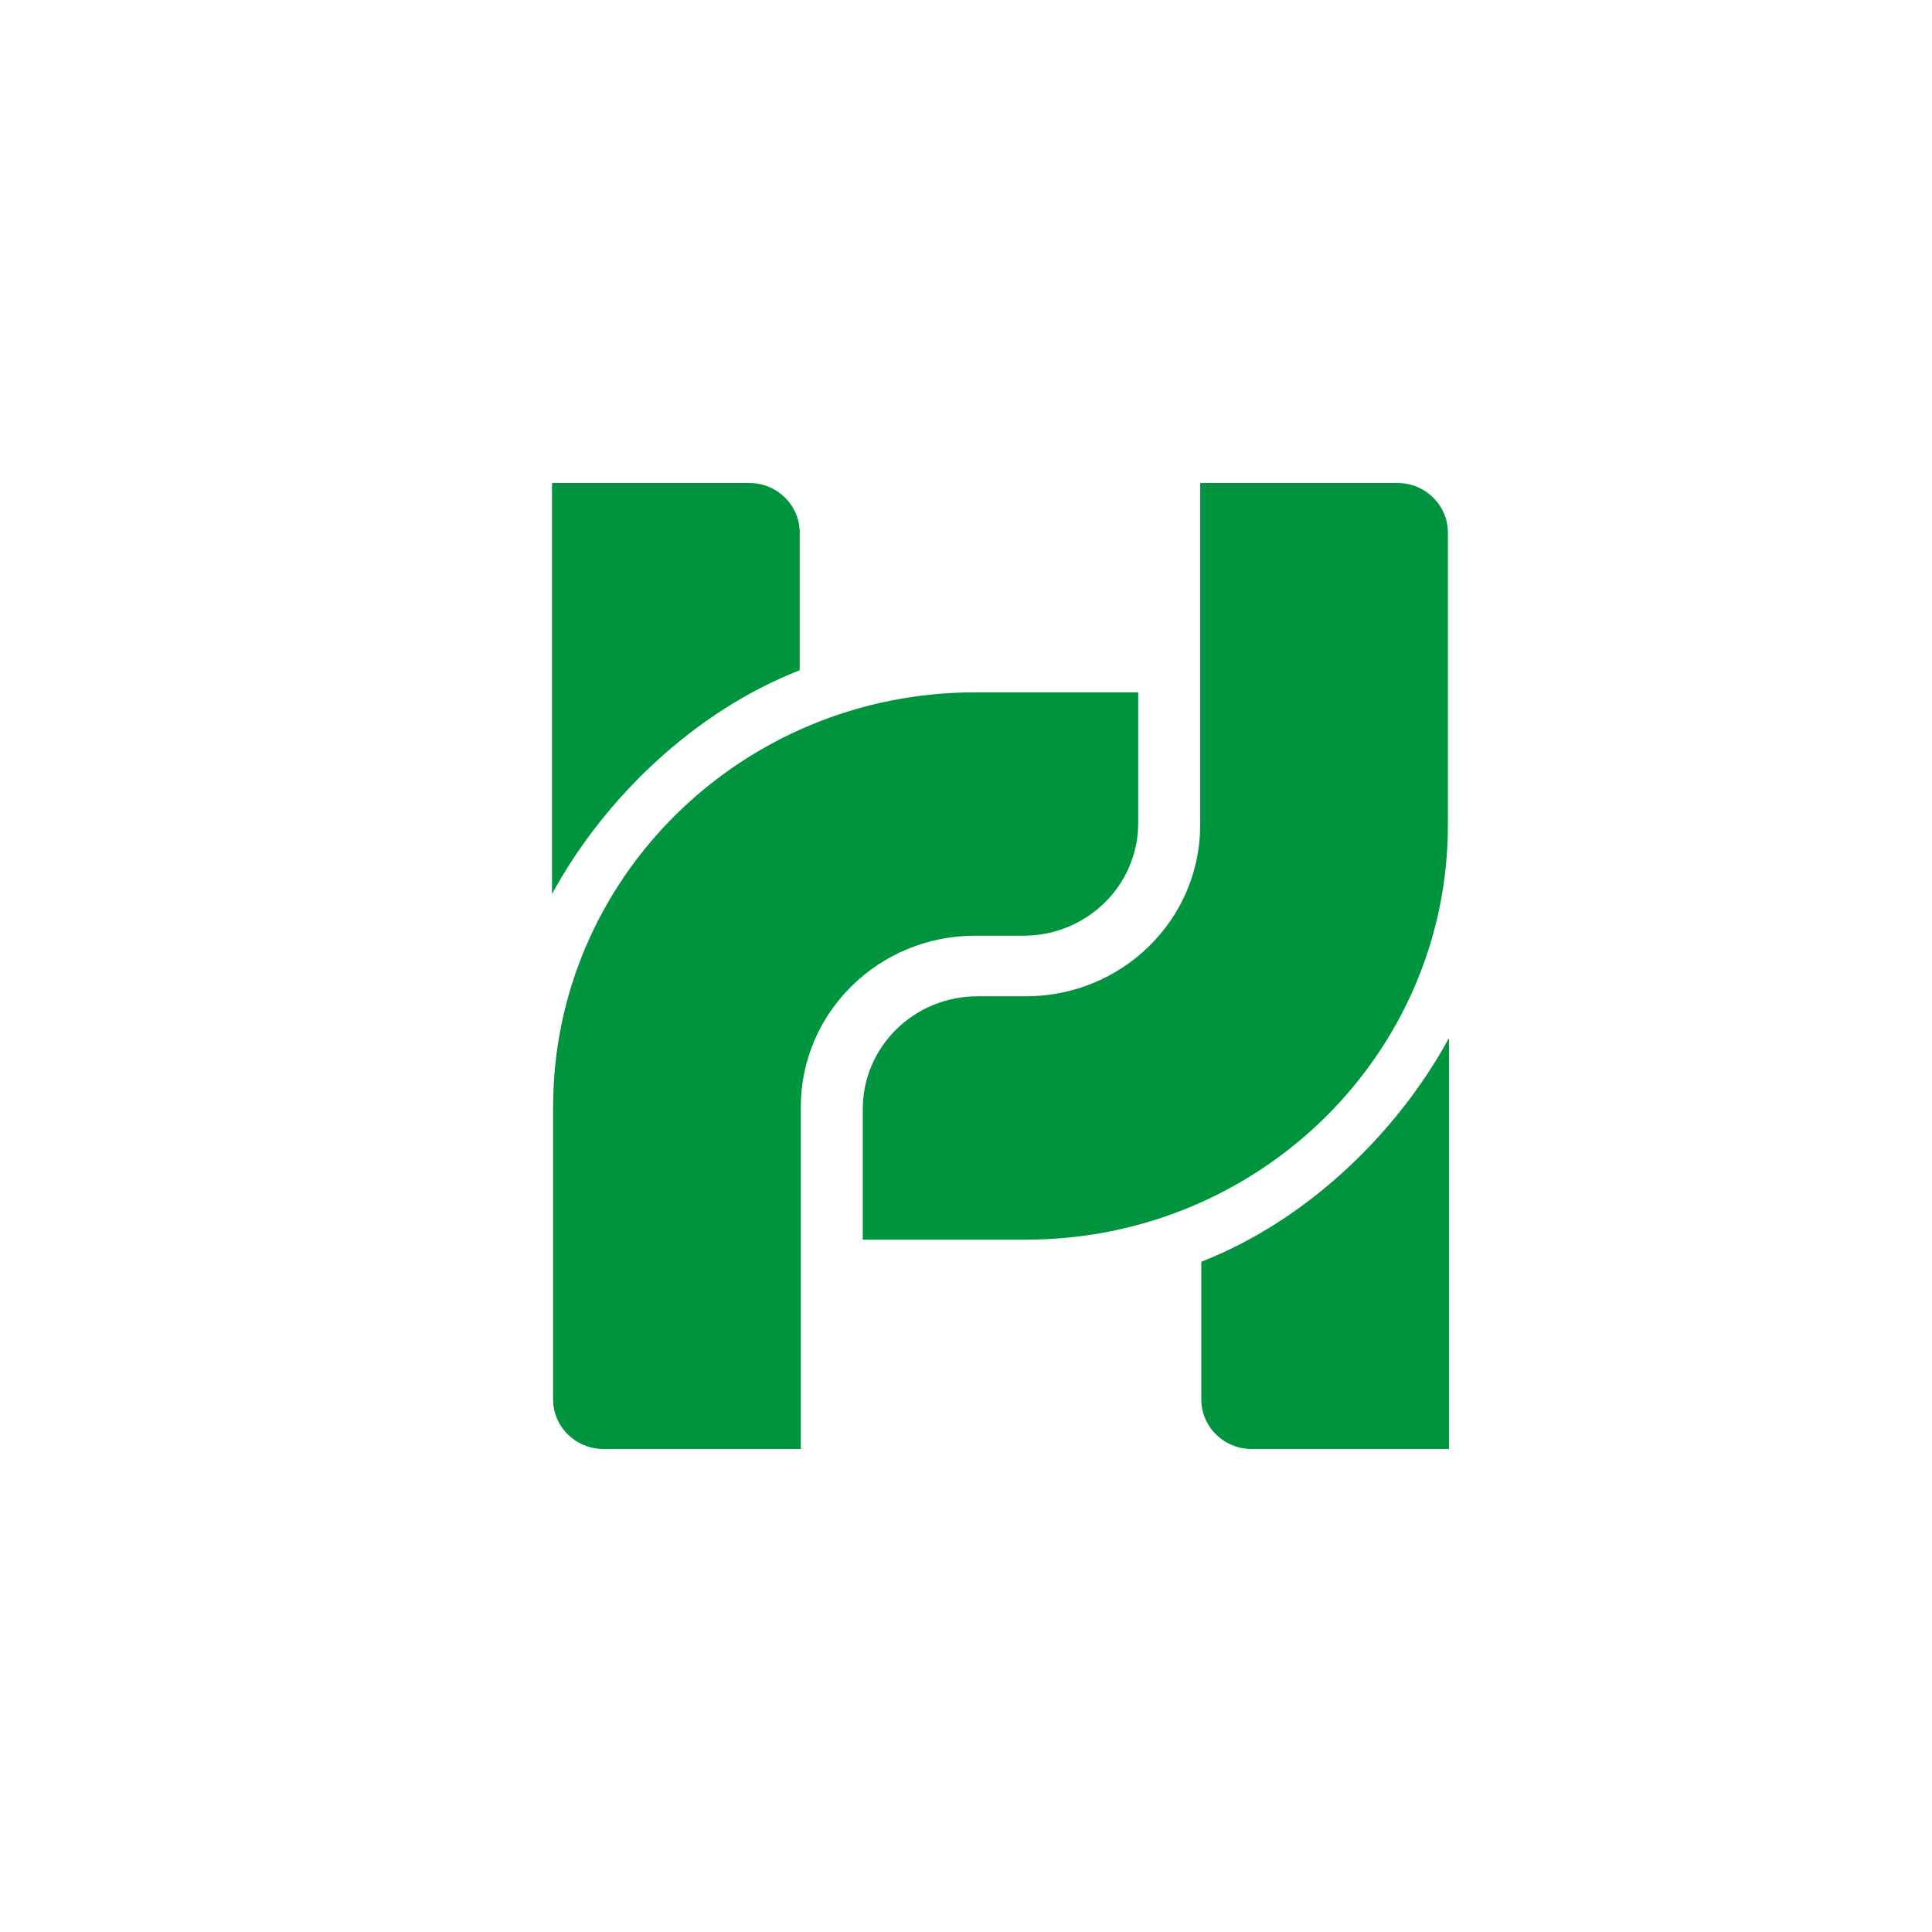
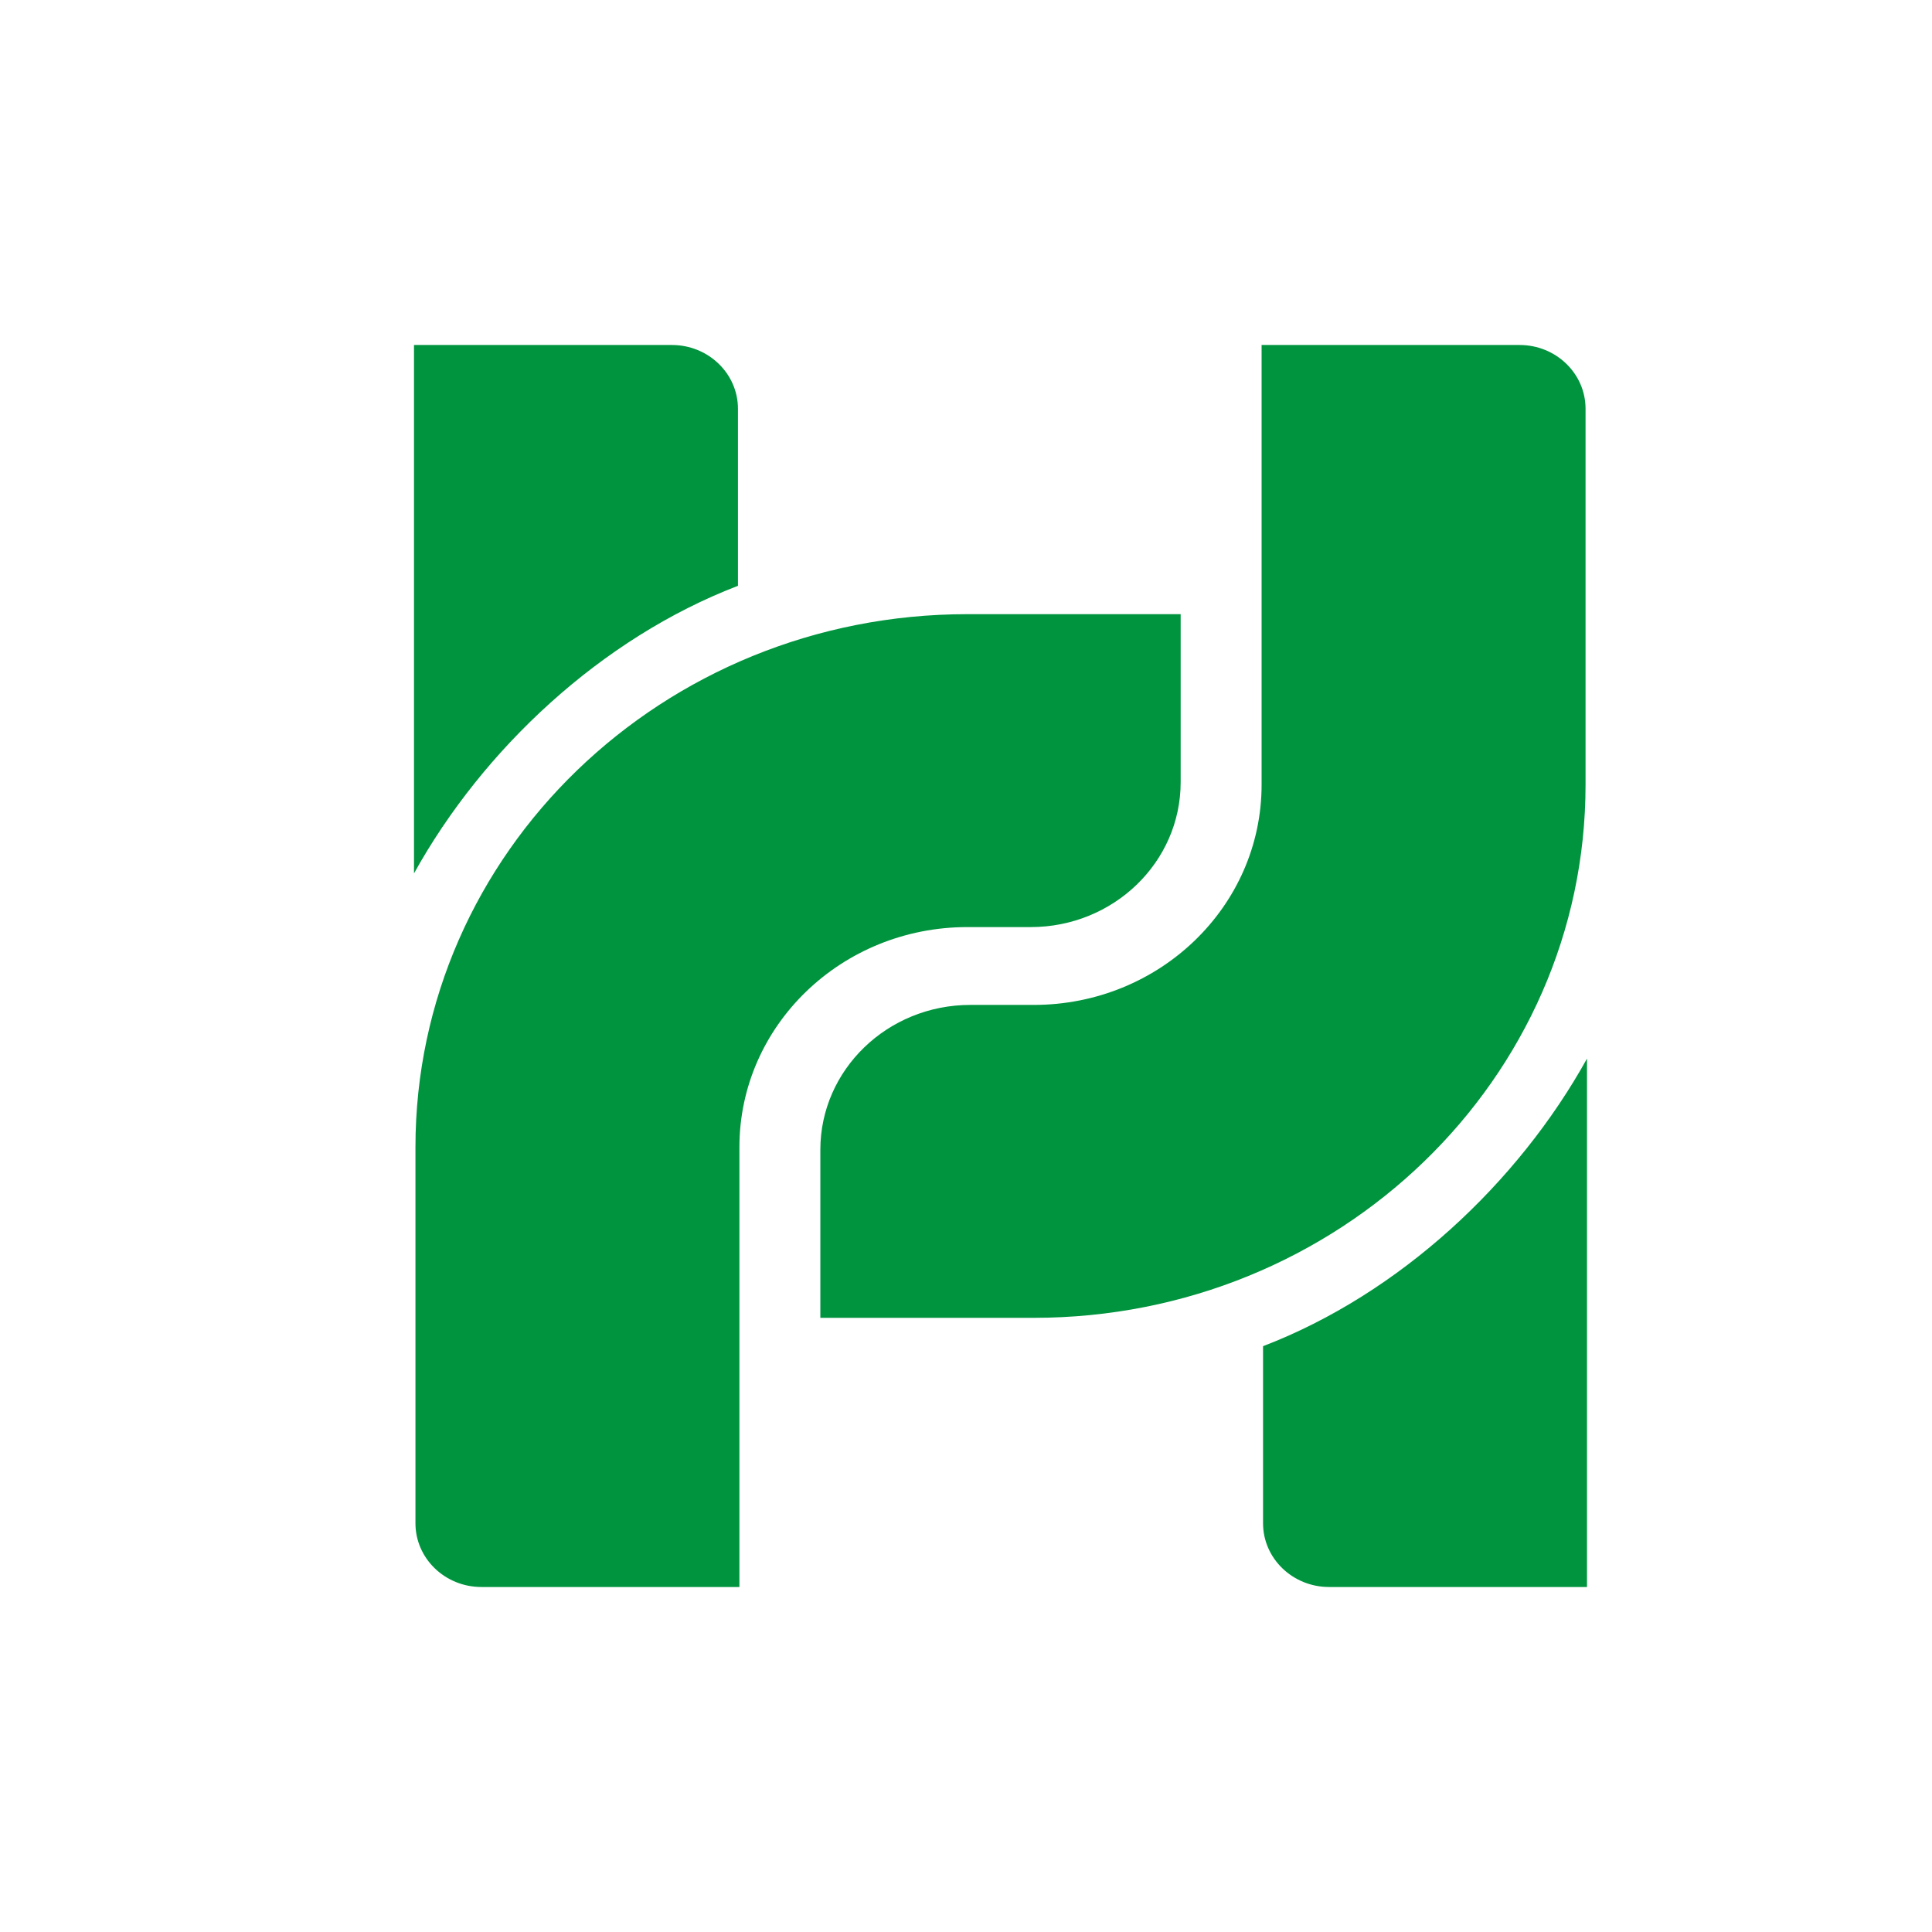
<svg xmlns="http://www.w3.org/2000/svg" width="28" height="28" viewBox="0 0 28 28" fill="none">
-   <path fill-rule="evenodd" clip-rule="evenodd" d="M10.859 7C11.263 7 11.59 7.322 11.59 7.718V9.714C10.075 10.306 8.763 11.556 8 12.957V7H10.859ZM12.504 16.072C12.504 15.17 13.248 14.439 14.166 14.439H14.868C16.263 14.439 17.394 13.328 17.394 11.957V7H20.253C20.657 7 20.984 7.322 20.984 7.718V11.957C20.984 15.276 18.245 17.966 14.868 17.966H12.504V16.072ZM16.496 11.928C16.496 12.83 15.752 13.561 14.834 13.561H14.132C12.737 13.561 11.606 14.672 11.606 16.043V21H8.747C8.344 21 8.016 20.678 8.016 20.282V16.043C8.016 12.724 10.755 10.034 14.132 10.034H16.496V11.928ZM18.141 21C17.737 21 17.41 20.678 17.41 20.282V18.286C18.925 17.694 20.237 16.444 21 15.043V21H18.141Z" fill="#00943E" />
+   <path fill-rule="evenodd" clip-rule="evenodd" d="M9.738 5C10.266 5 10.695 5.414 10.695 5.924V8.49C8.713 9.251 6.998 10.857 6 12.658V5H9.738ZM11.889 16.664C11.889 15.504 12.862 14.564 14.063 14.564H14.981C16.805 14.564 18.284 13.136 18.284 11.373V5H22.023C22.551 5 22.979 5.414 22.979 5.924V11.373C22.979 15.64 19.398 19.099 14.981 19.099H11.889V16.664ZM17.111 11.336C17.111 12.496 16.138 13.436 14.937 13.436H14.019C12.195 13.436 10.716 14.864 10.716 16.627V23H6.977C6.449 23 6.021 22.586 6.021 22.076V16.627C6.021 12.36 9.602 8.901 14.019 8.901H17.111V11.336ZM19.262 23C18.734 23 18.305 22.586 18.305 22.076V19.51C20.287 18.749 22.002 17.142 23 15.342V23H19.262Z" fill="#00943E" />
</svg>
